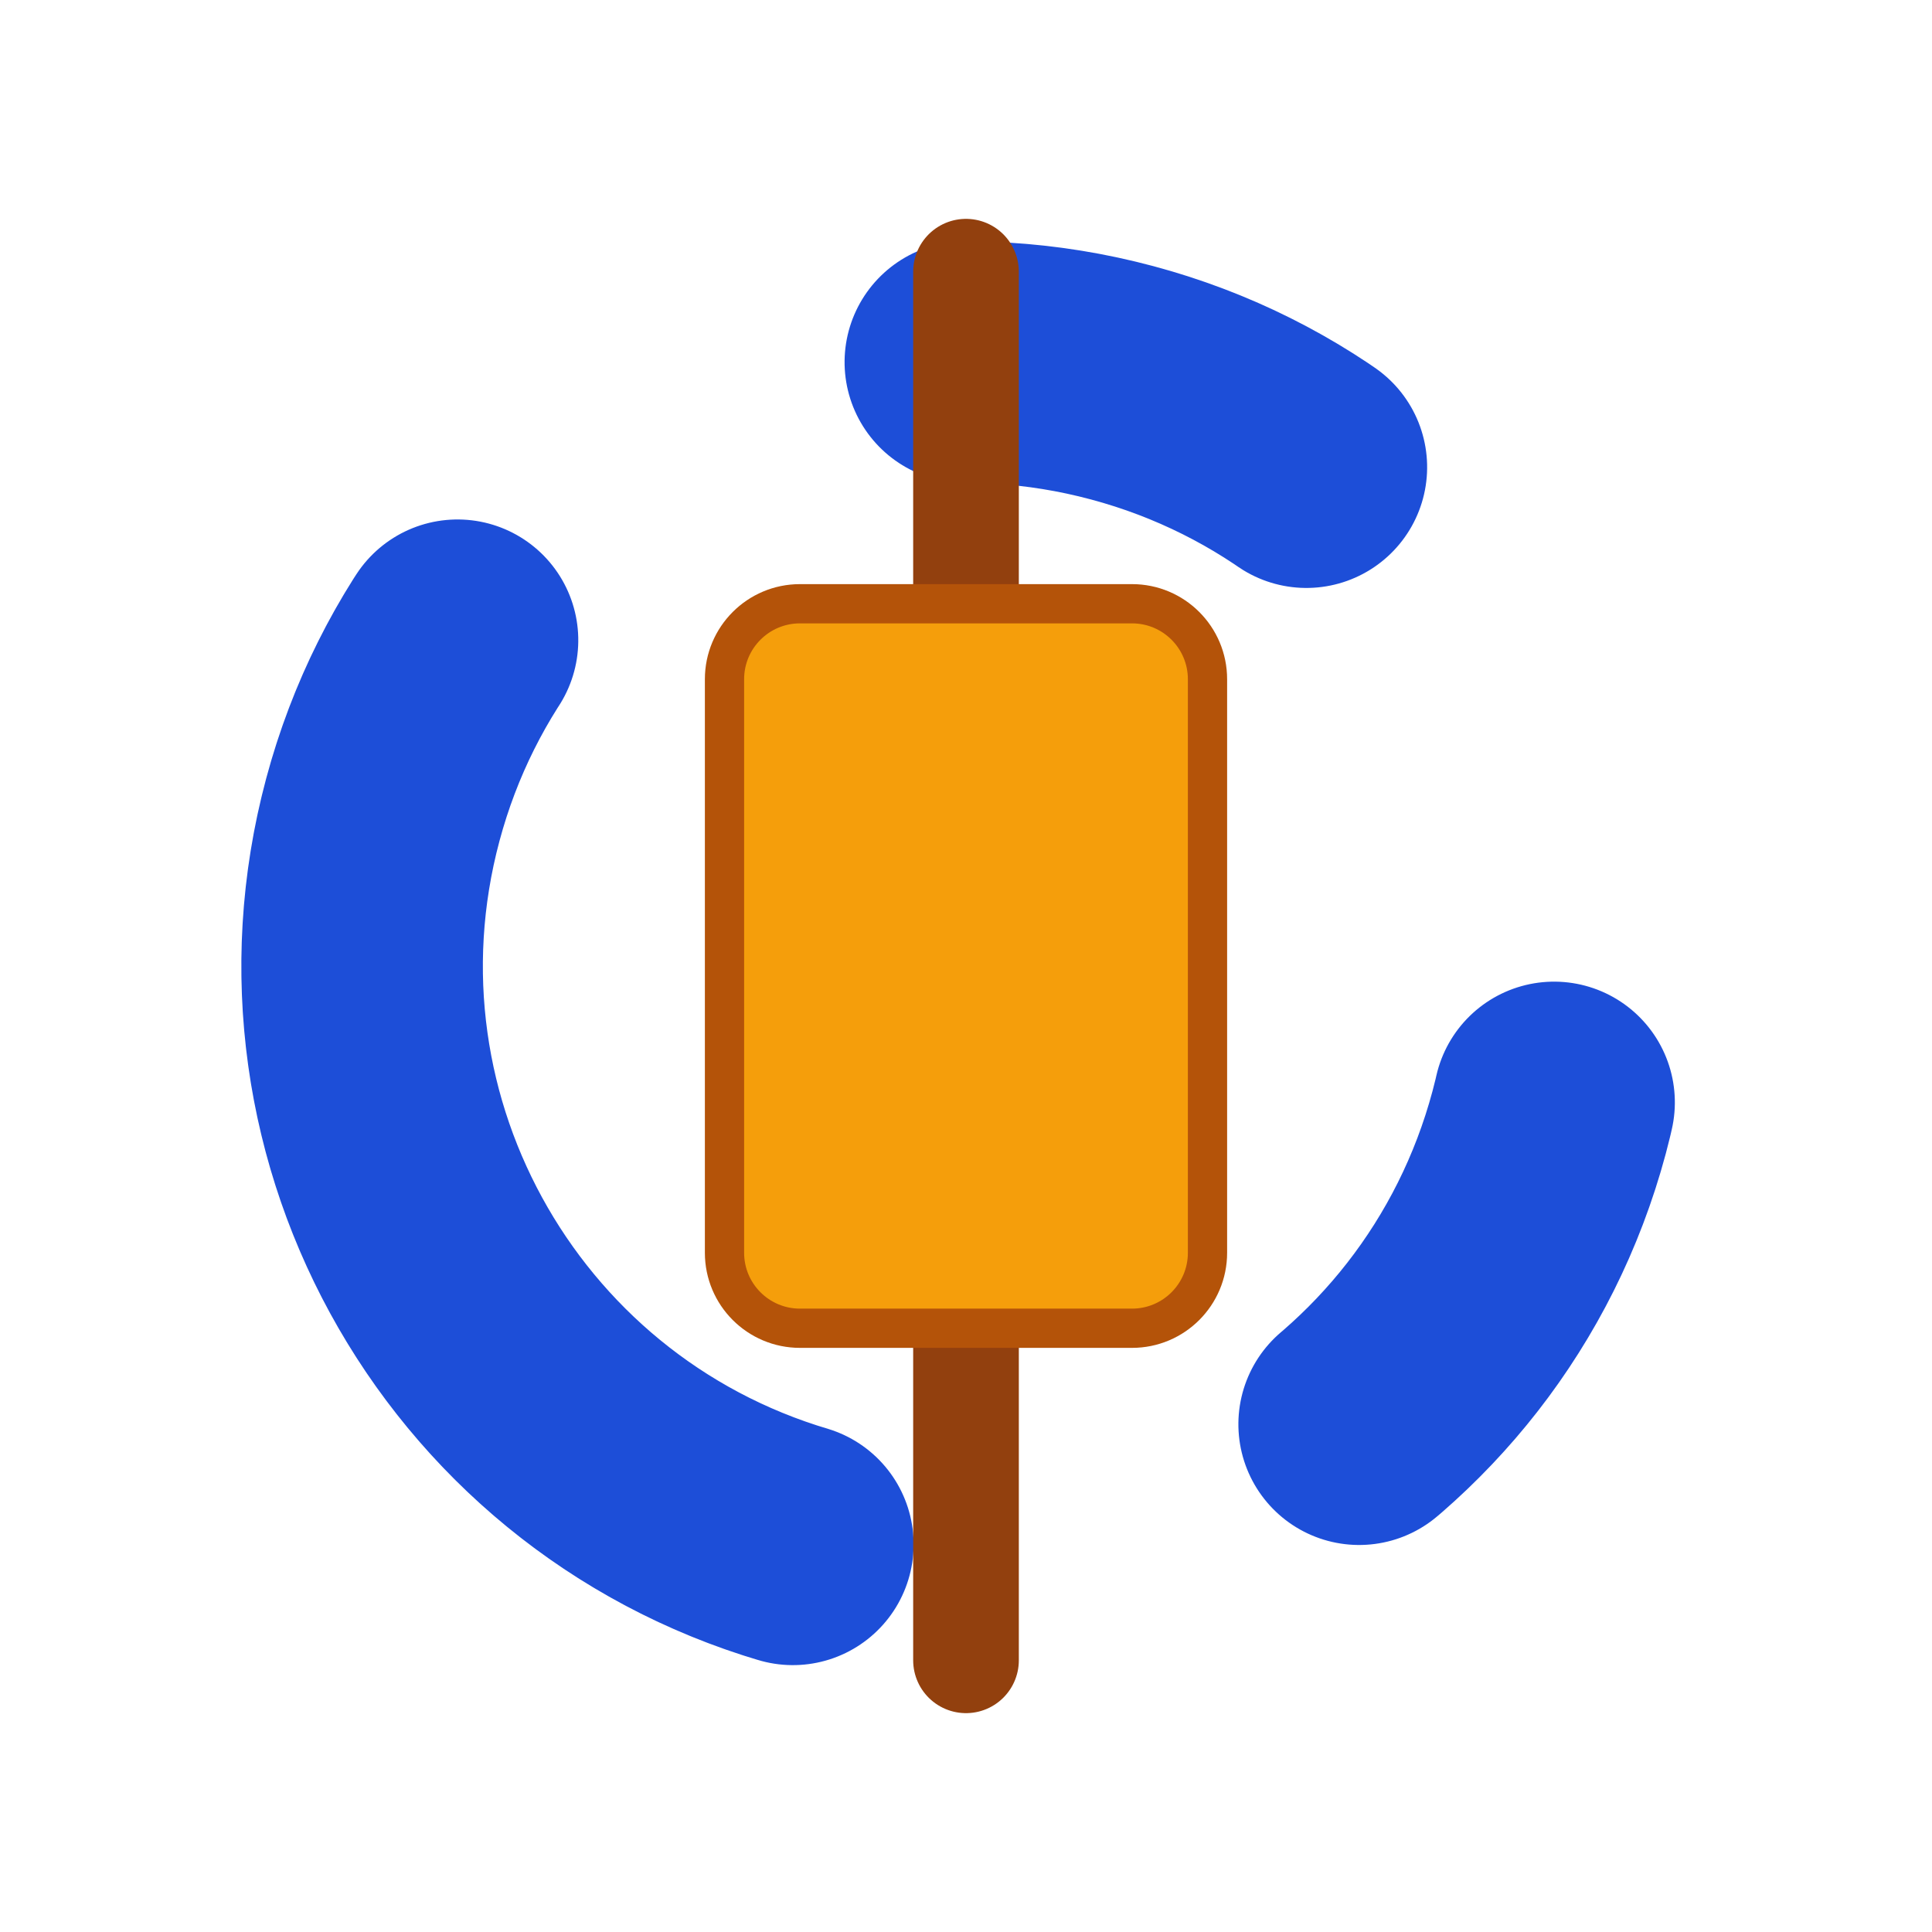
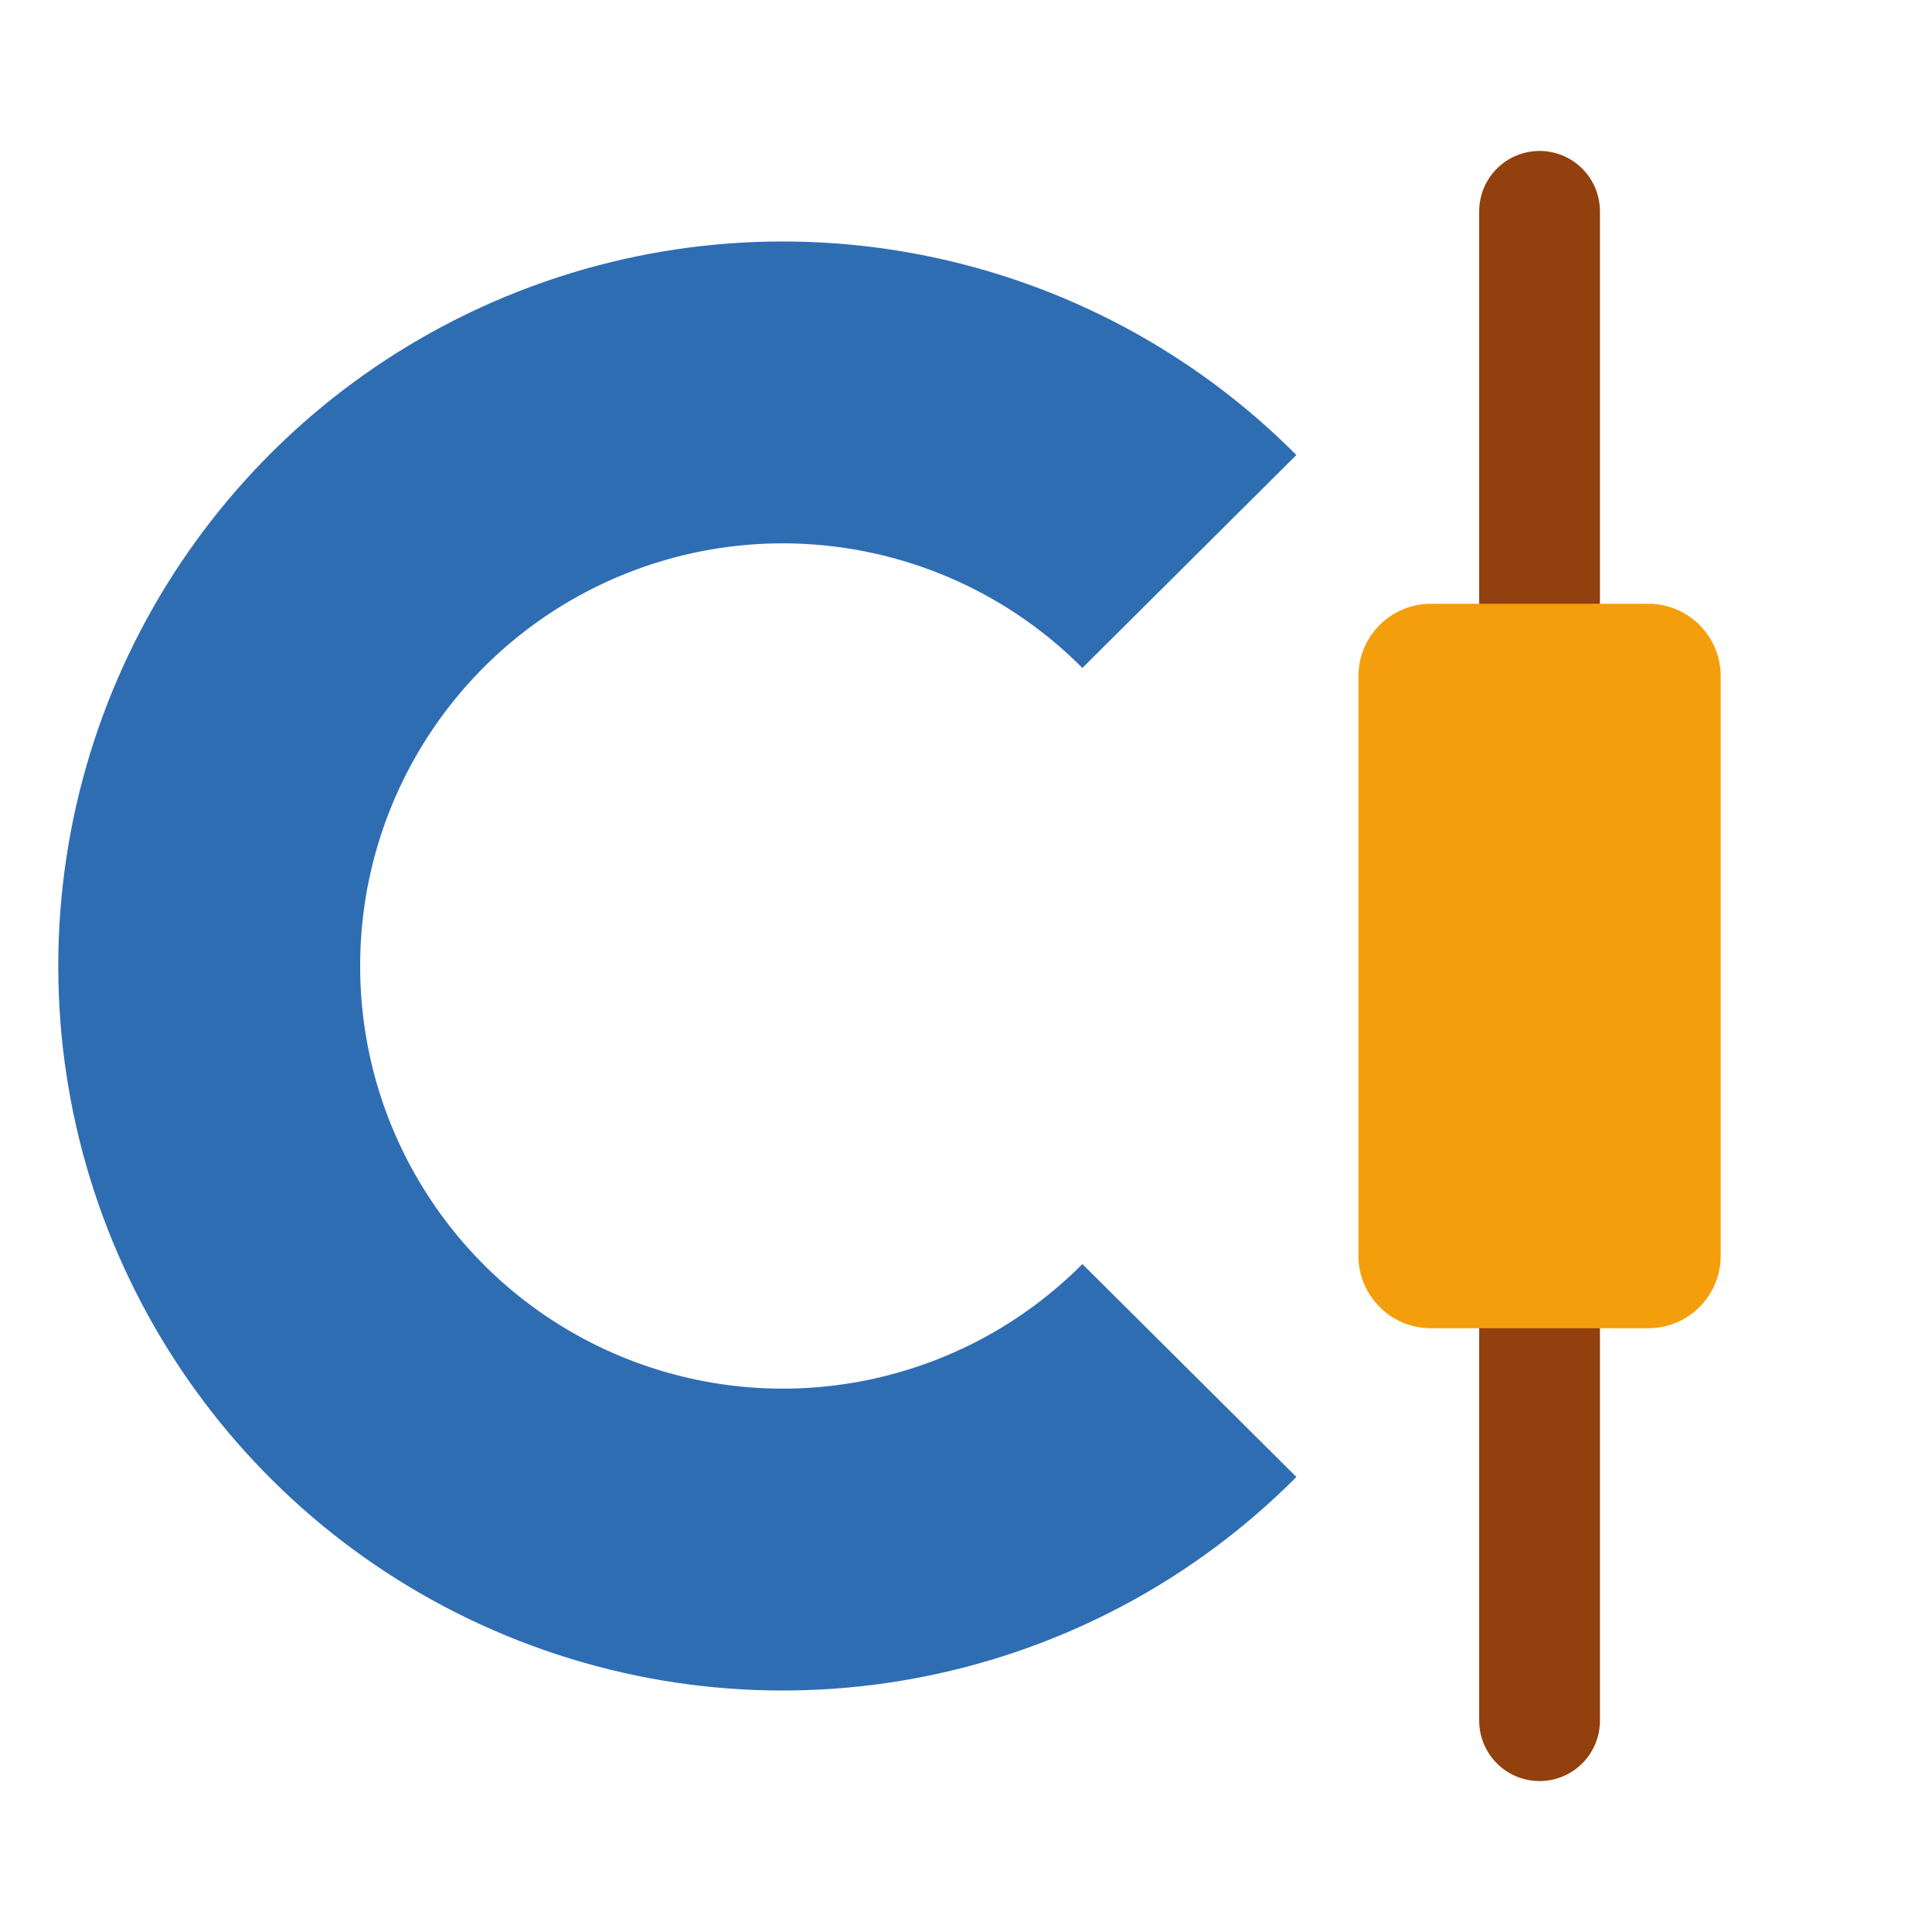
- <svg xmlns="http://www.w3.org/2000/svg" viewBox="0 0 64 64" role="img" aria-label="Catalyst Viewer favicon">
-   <circle cx="32" cy="32" r="20" fill="none" stroke="#1D4ED8" stroke-width="8" stroke-linecap="round" stroke-dasharray="12 20 37 20 12 24" transform="rotate(15 32 32)" />
-   <line x1="32" y1="9" x2="32" y2="55" stroke="#92400E" stroke-width="3.5" stroke-linecap="round" />
-   <rect x="24" y="20" width="16" height="24" rx="2.5" fill="#F59E0B" stroke="#B45309" stroke-width="1.3" />
+ <svg xmlns="http://www.w3.org/2000/svg" viewBox="0 0 32 32" role="img" aria-label="Catalyst Viewer">
+   <style>.c{stroke:#2f6db3}.w{stroke:#92400e}@media (prefers-color-scheme:dark){.c{stroke:#7fb0ec}.w{stroke:#fbbf24}}</style>
+   <path class="c" d="M19.7 9.3A9.5 9.5 0 1 0 19.7 22.7" fill="none" stroke-width="5" />
+   <line class="w" x1="25.5" y1="3.5" x2="25.5" y2="28.5" stroke-width="2" stroke-linecap="round" />
+   <rect x="22.5" y="10" width="6" height="12" rx="1.2" fill="#f59e0b" />
</svg>
